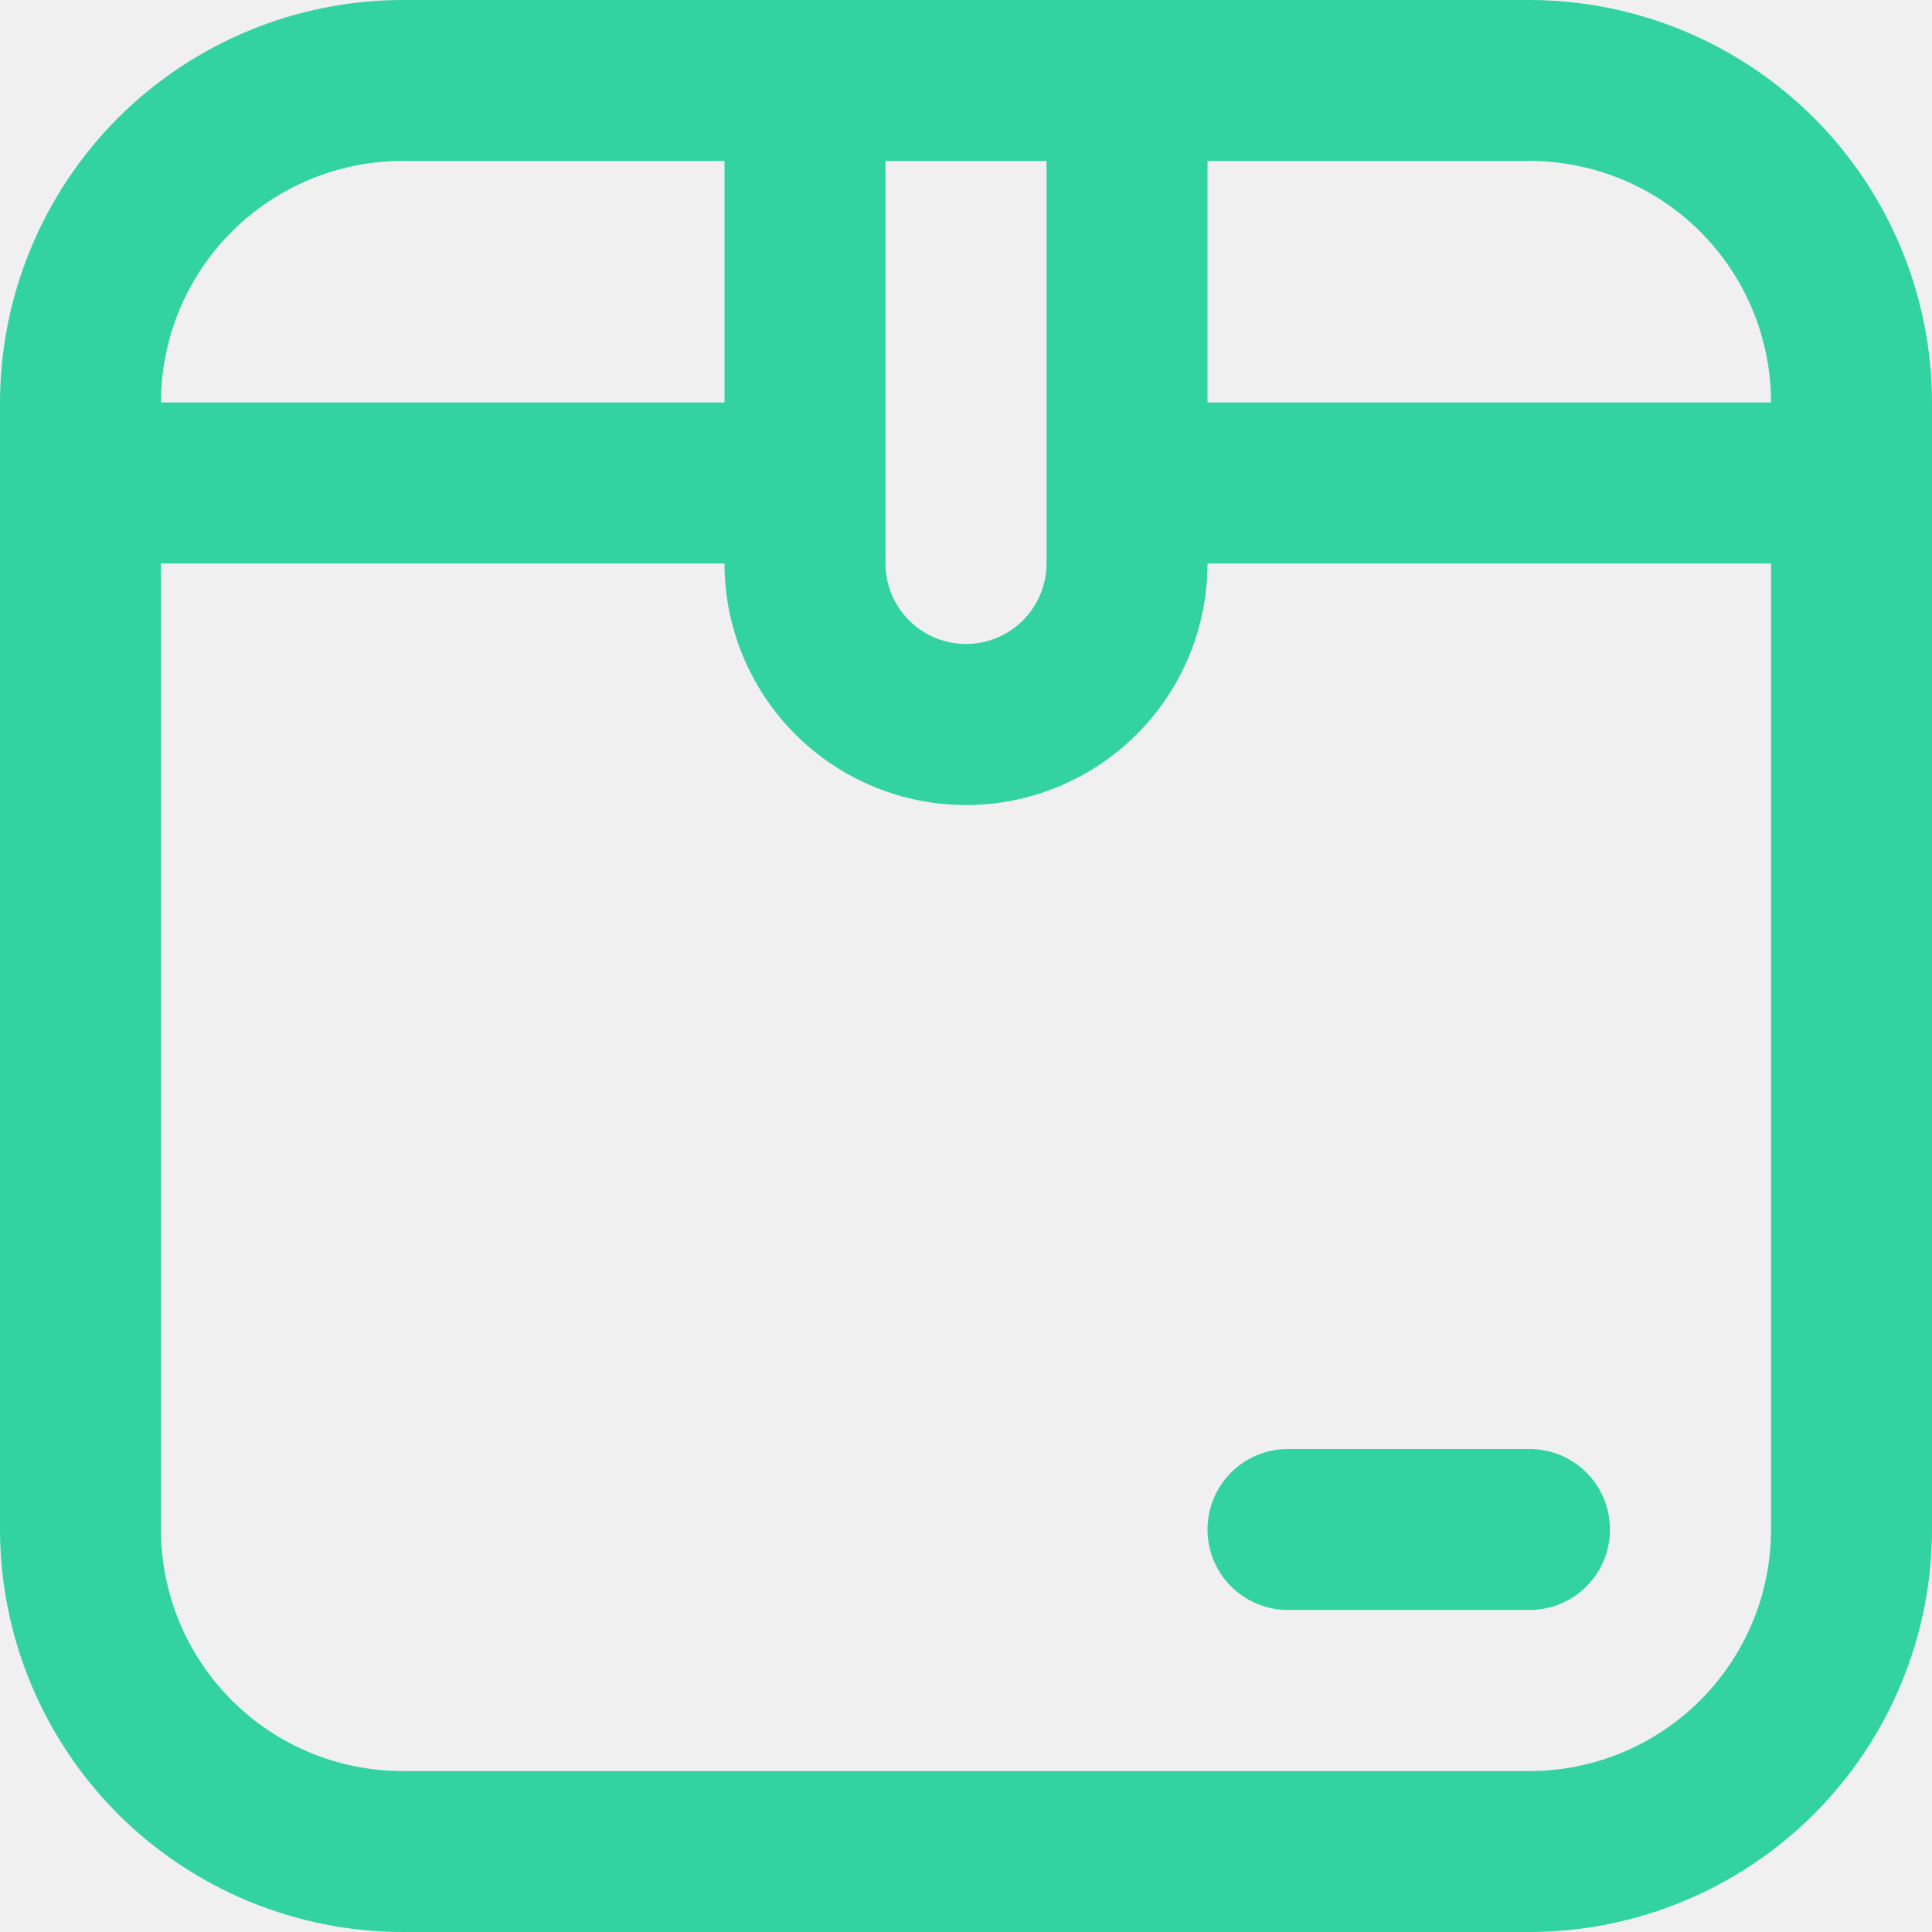
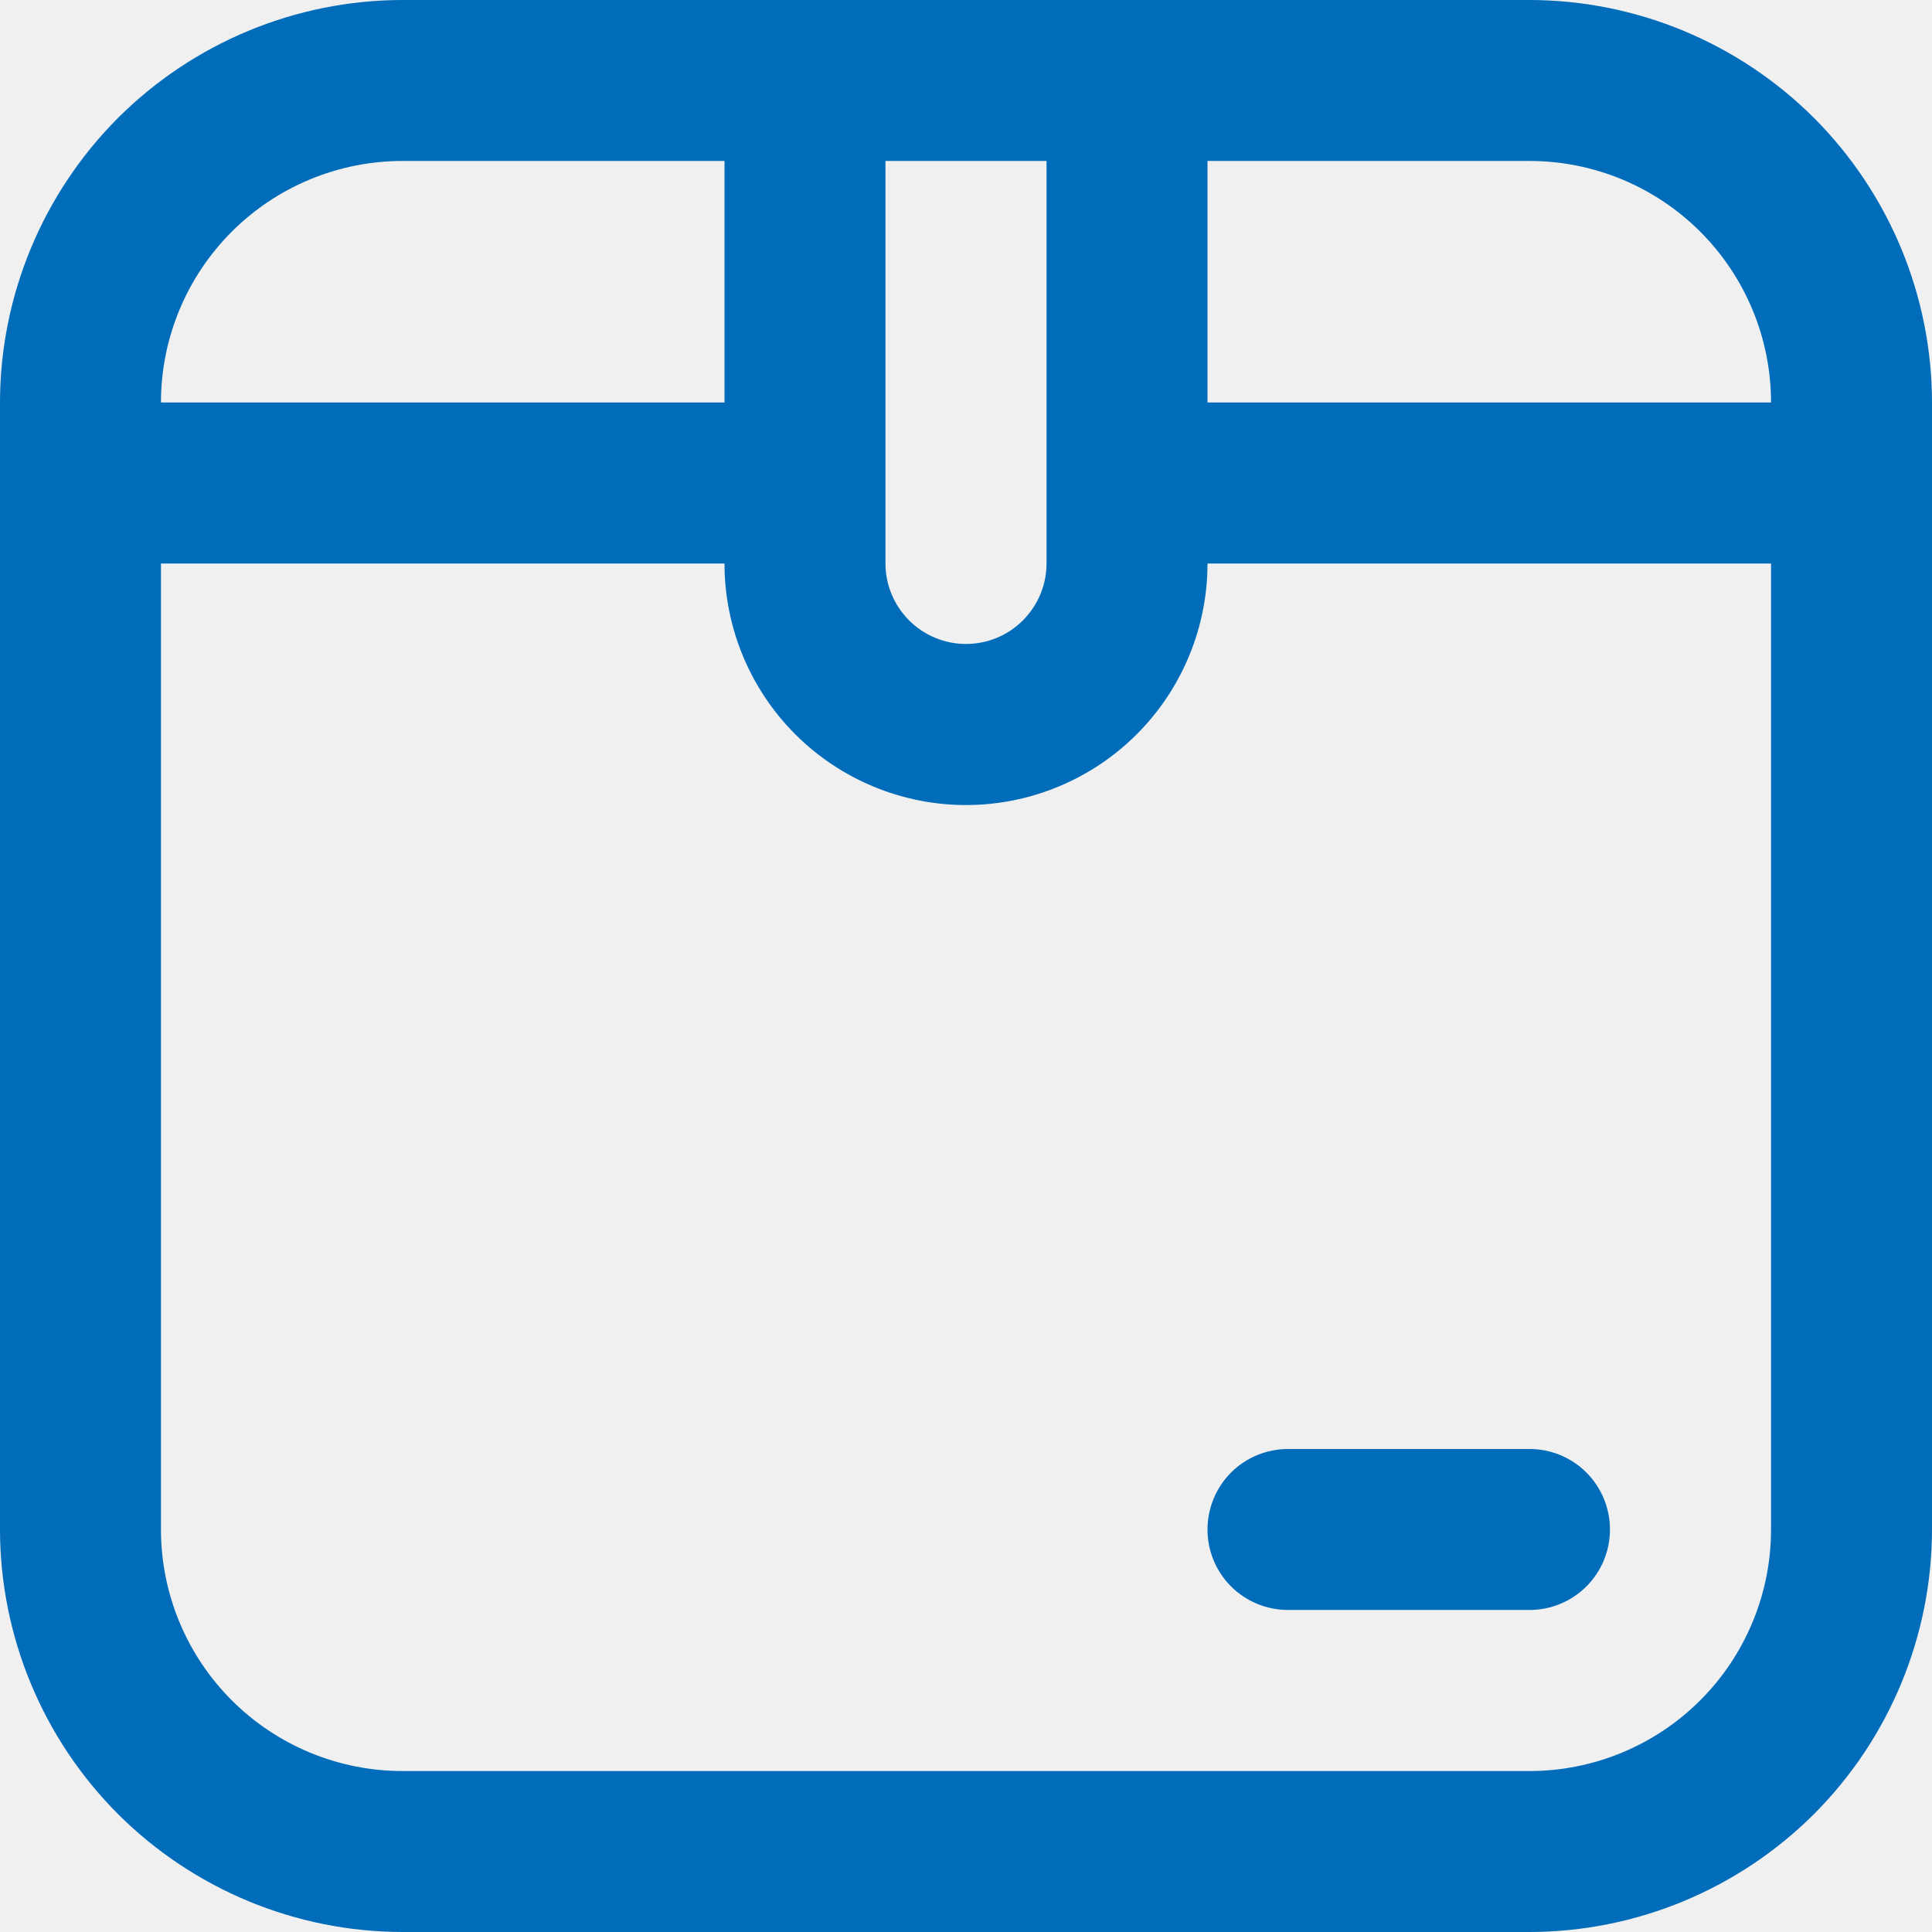
<svg xmlns="http://www.w3.org/2000/svg" width="16" height="16" viewBox="0 0 16 16" fill="none">
  <g clip-path="url(#clip0_260_3649)">
-     <path d="M12.667 0H3.333C2.45 0.001 1.602 0.353 0.977 0.977C0.353 1.602 0.001 2.45 0 3.333L0 12.667C0.001 13.55 0.353 14.398 0.977 15.023C1.602 15.647 2.45 15.999 3.333 16H12.667C13.55 15.999 14.398 15.647 15.023 15.023C15.647 14.398 15.999 13.55 16 12.667V3.333C15.999 2.45 15.647 1.602 15.023 0.977C14.398 0.353 13.55 0.001 12.667 0ZM14.667 3.333H10V1.333H12.667C13.197 1.333 13.706 1.544 14.081 1.919C14.456 2.294 14.667 2.803 14.667 3.333ZM7.333 1.333H8.667V4.667C8.667 4.843 8.596 5.013 8.471 5.138C8.346 5.263 8.177 5.333 8 5.333C7.823 5.333 7.654 5.263 7.529 5.138C7.404 5.013 7.333 4.843 7.333 4.667V1.333ZM3.333 1.333H6V3.333H1.333C1.333 2.803 1.544 2.294 1.919 1.919C2.294 1.544 2.803 1.333 3.333 1.333ZM12.667 14.667H3.333C2.803 14.667 2.294 14.456 1.919 14.081C1.544 13.706 1.333 13.197 1.333 12.667V4.667H6C6 5.197 6.211 5.706 6.586 6.081C6.961 6.456 7.47 6.667 8 6.667C8.53 6.667 9.039 6.456 9.414 6.081C9.789 5.706 10 5.197 10 4.667H14.667V12.667C14.667 13.197 14.456 13.706 14.081 14.081C13.706 14.456 13.197 14.667 12.667 14.667ZM13.333 12.667C13.333 12.844 13.263 13.013 13.138 13.138C13.013 13.263 12.844 13.333 12.667 13.333H10.667C10.49 13.333 10.32 13.263 10.195 13.138C10.07 13.013 10 12.844 10 12.667C10 12.49 10.07 12.32 10.195 12.195C10.32 12.07 10.49 12 10.667 12H12.667C12.844 12 13.013 12.07 13.138 12.195C13.263 12.32 13.333 12.49 13.333 12.667Z" fill="#32D3A0" />
+     <path d="M12.667 0H3.333C2.45 0.001 1.602 0.353 0.977 0.977C0.353 1.602 0.001 2.45 0 3.333L0 12.667C0.001 13.55 0.353 14.398 0.977 15.023C1.602 15.647 2.45 15.999 3.333 16H12.667C13.55 15.999 14.398 15.647 15.023 15.023C15.647 14.398 15.999 13.55 16 12.667V3.333C15.999 2.45 15.647 1.602 15.023 0.977C14.398 0.353 13.55 0.001 12.667 0ZM14.667 3.333H10V1.333H12.667C13.197 1.333 13.706 1.544 14.081 1.919C14.456 2.294 14.667 2.803 14.667 3.333ZM7.333 1.333H8.667V4.667C8.667 4.843 8.596 5.013 8.471 5.138C8.346 5.263 8.177 5.333 8 5.333C7.823 5.333 7.654 5.263 7.529 5.138C7.404 5.013 7.333 4.843 7.333 4.667V1.333ZM3.333 1.333H6V3.333H1.333C1.333 2.803 1.544 2.294 1.919 1.919C2.294 1.544 2.803 1.333 3.333 1.333ZM12.667 14.667H3.333C2.803 14.667 2.294 14.456 1.919 14.081C1.544 13.706 1.333 13.197 1.333 12.667V4.667H6C6 5.197 6.211 5.706 6.586 6.081C6.961 6.456 7.47 6.667 8 6.667C8.53 6.667 9.039 6.456 9.414 6.081C9.789 5.706 10 5.197 10 4.667H14.667V12.667C14.667 13.197 14.456 13.706 14.081 14.081C13.706 14.456 13.197 14.667 12.667 14.667ZM13.333 12.667C13.333 12.844 13.263 13.013 13.138 13.138C13.013 13.263 12.844 13.333 12.667 13.333H10.667C10.49 13.333 10.32 13.263 10.195 13.138C10.07 13.013 10 12.844 10 12.667C10 12.49 10.07 12.32 10.195 12.195C10.32 12.07 10.49 12 10.667 12H12.667C12.844 12 13.013 12.07 13.138 12.195C13.263 12.32 13.333 12.49 13.333 12.667Z" fill="#006CBA" />
  </g>
  <defs>
    <clipPath id="clip0_260_3649">
      <rect width="16" height="16" fill="white" />
    </clipPath>
  </defs>
</svg>
